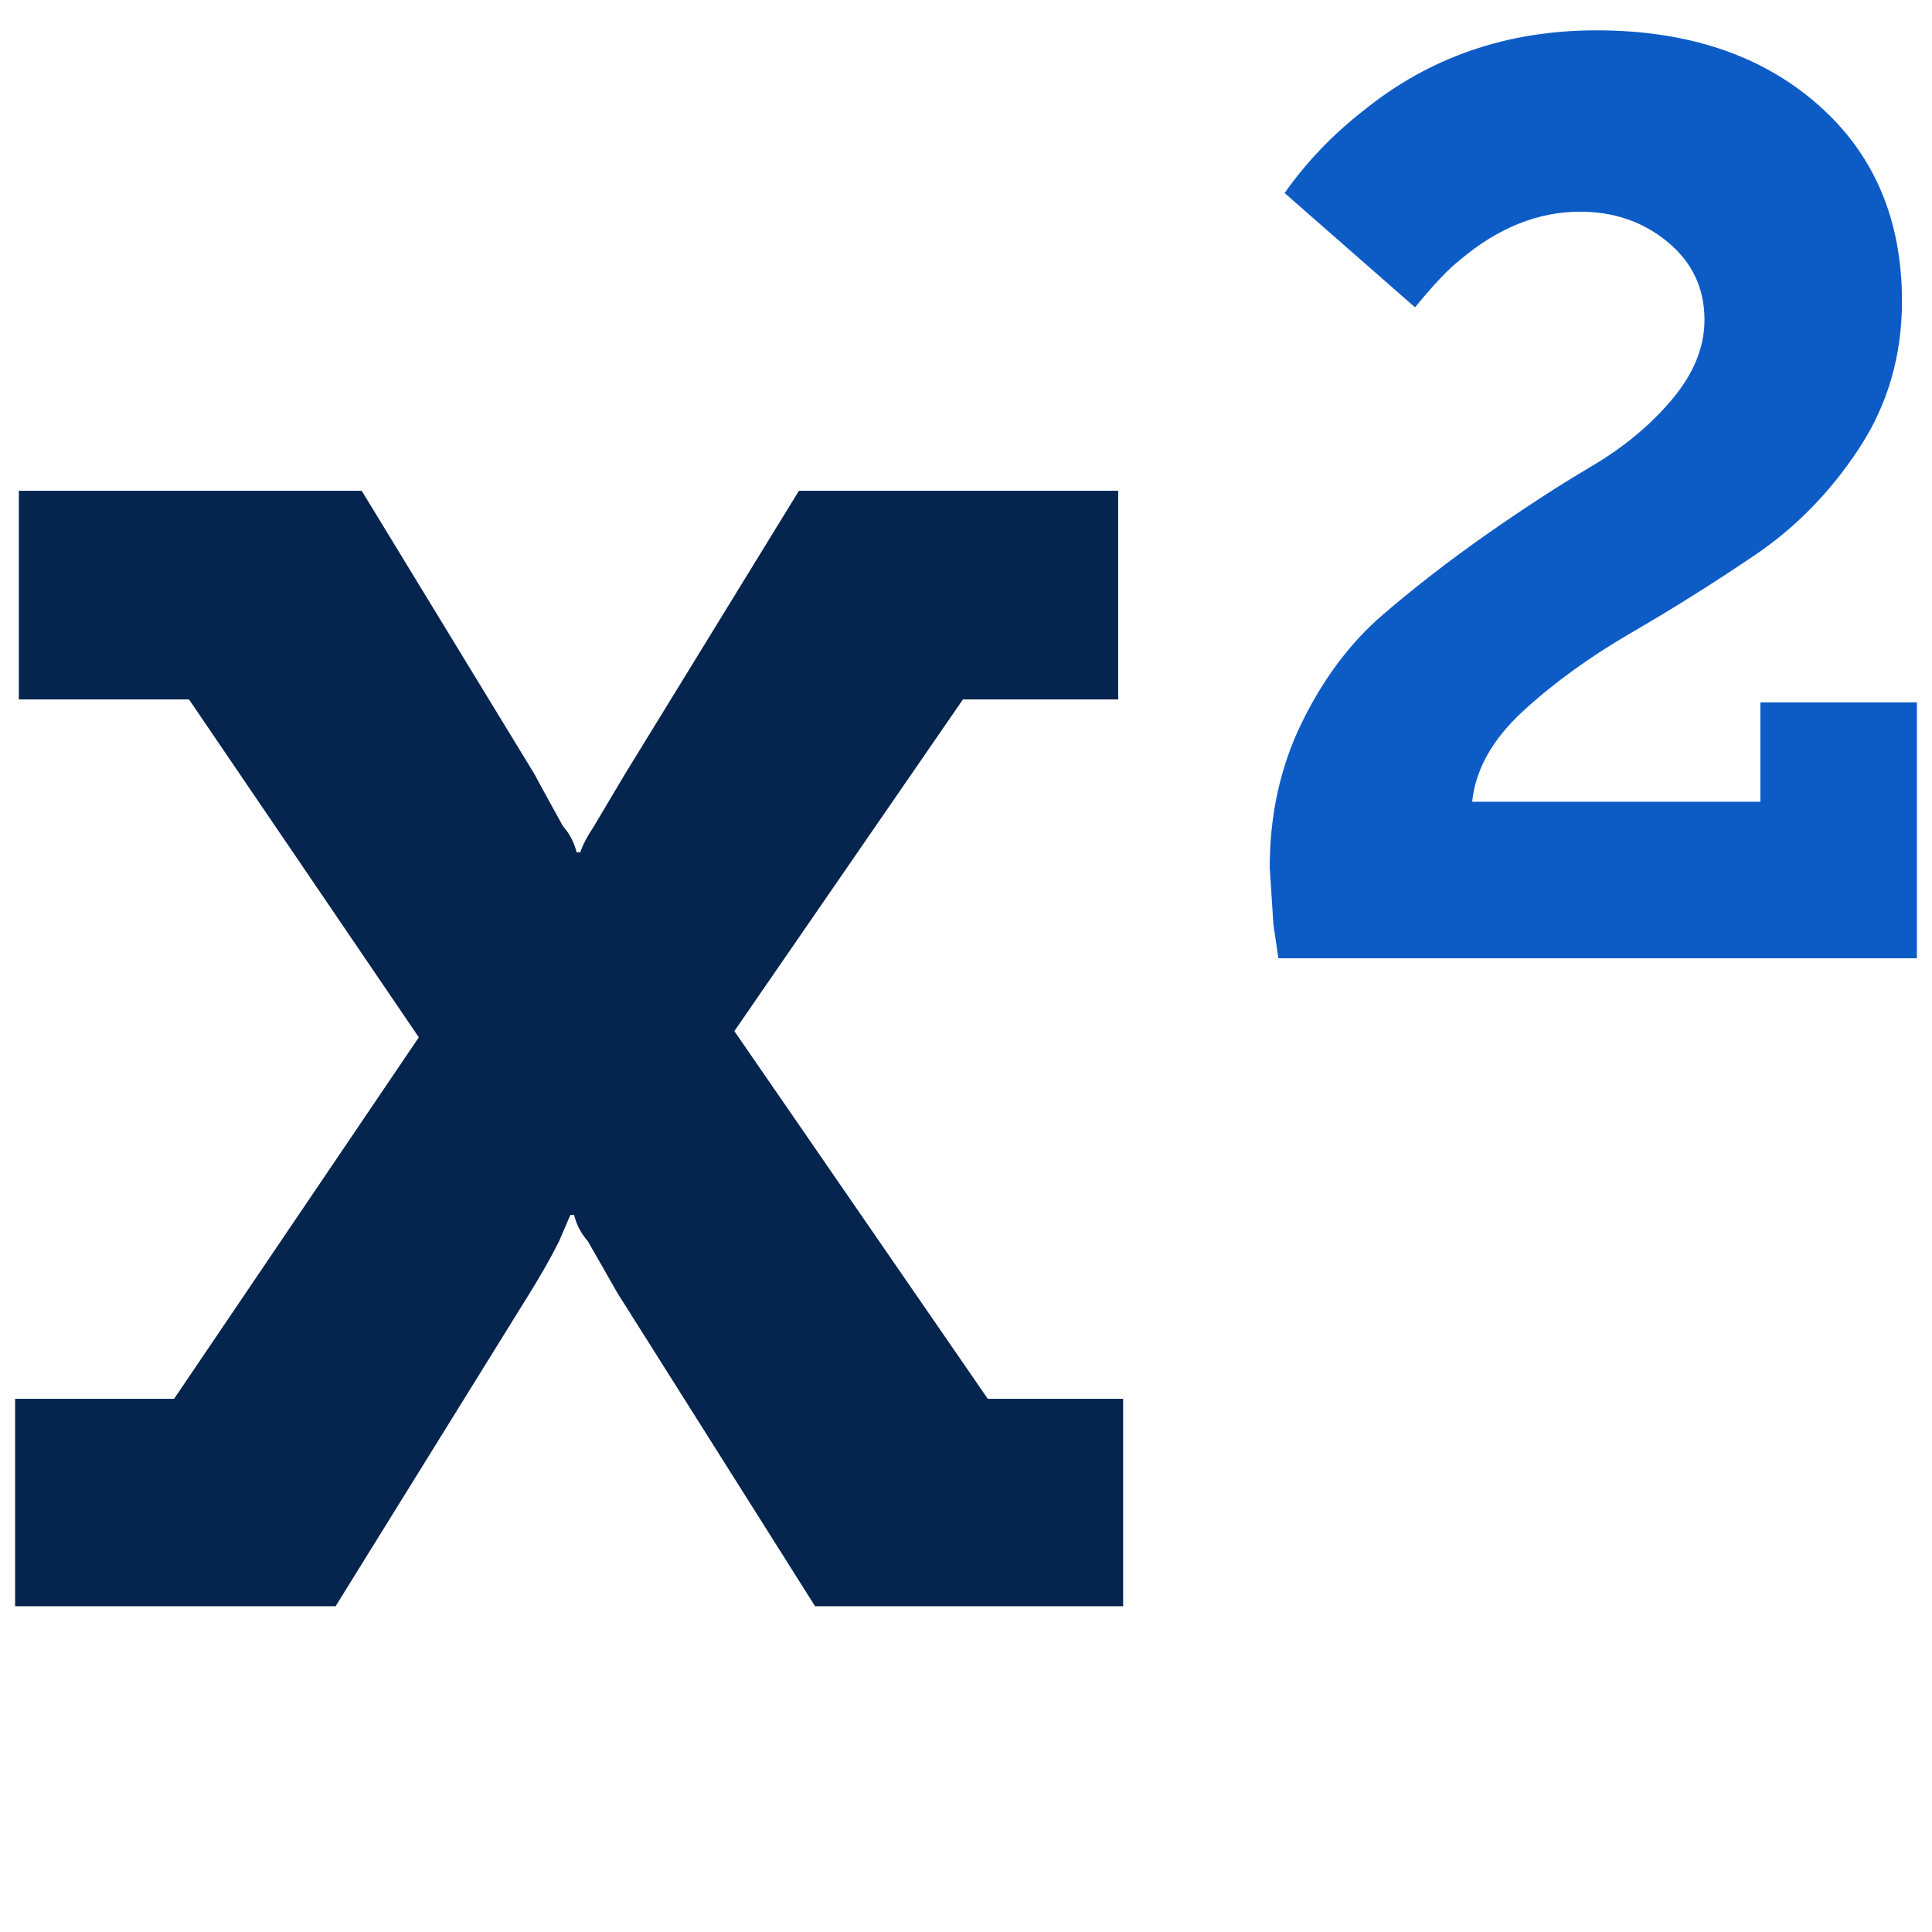
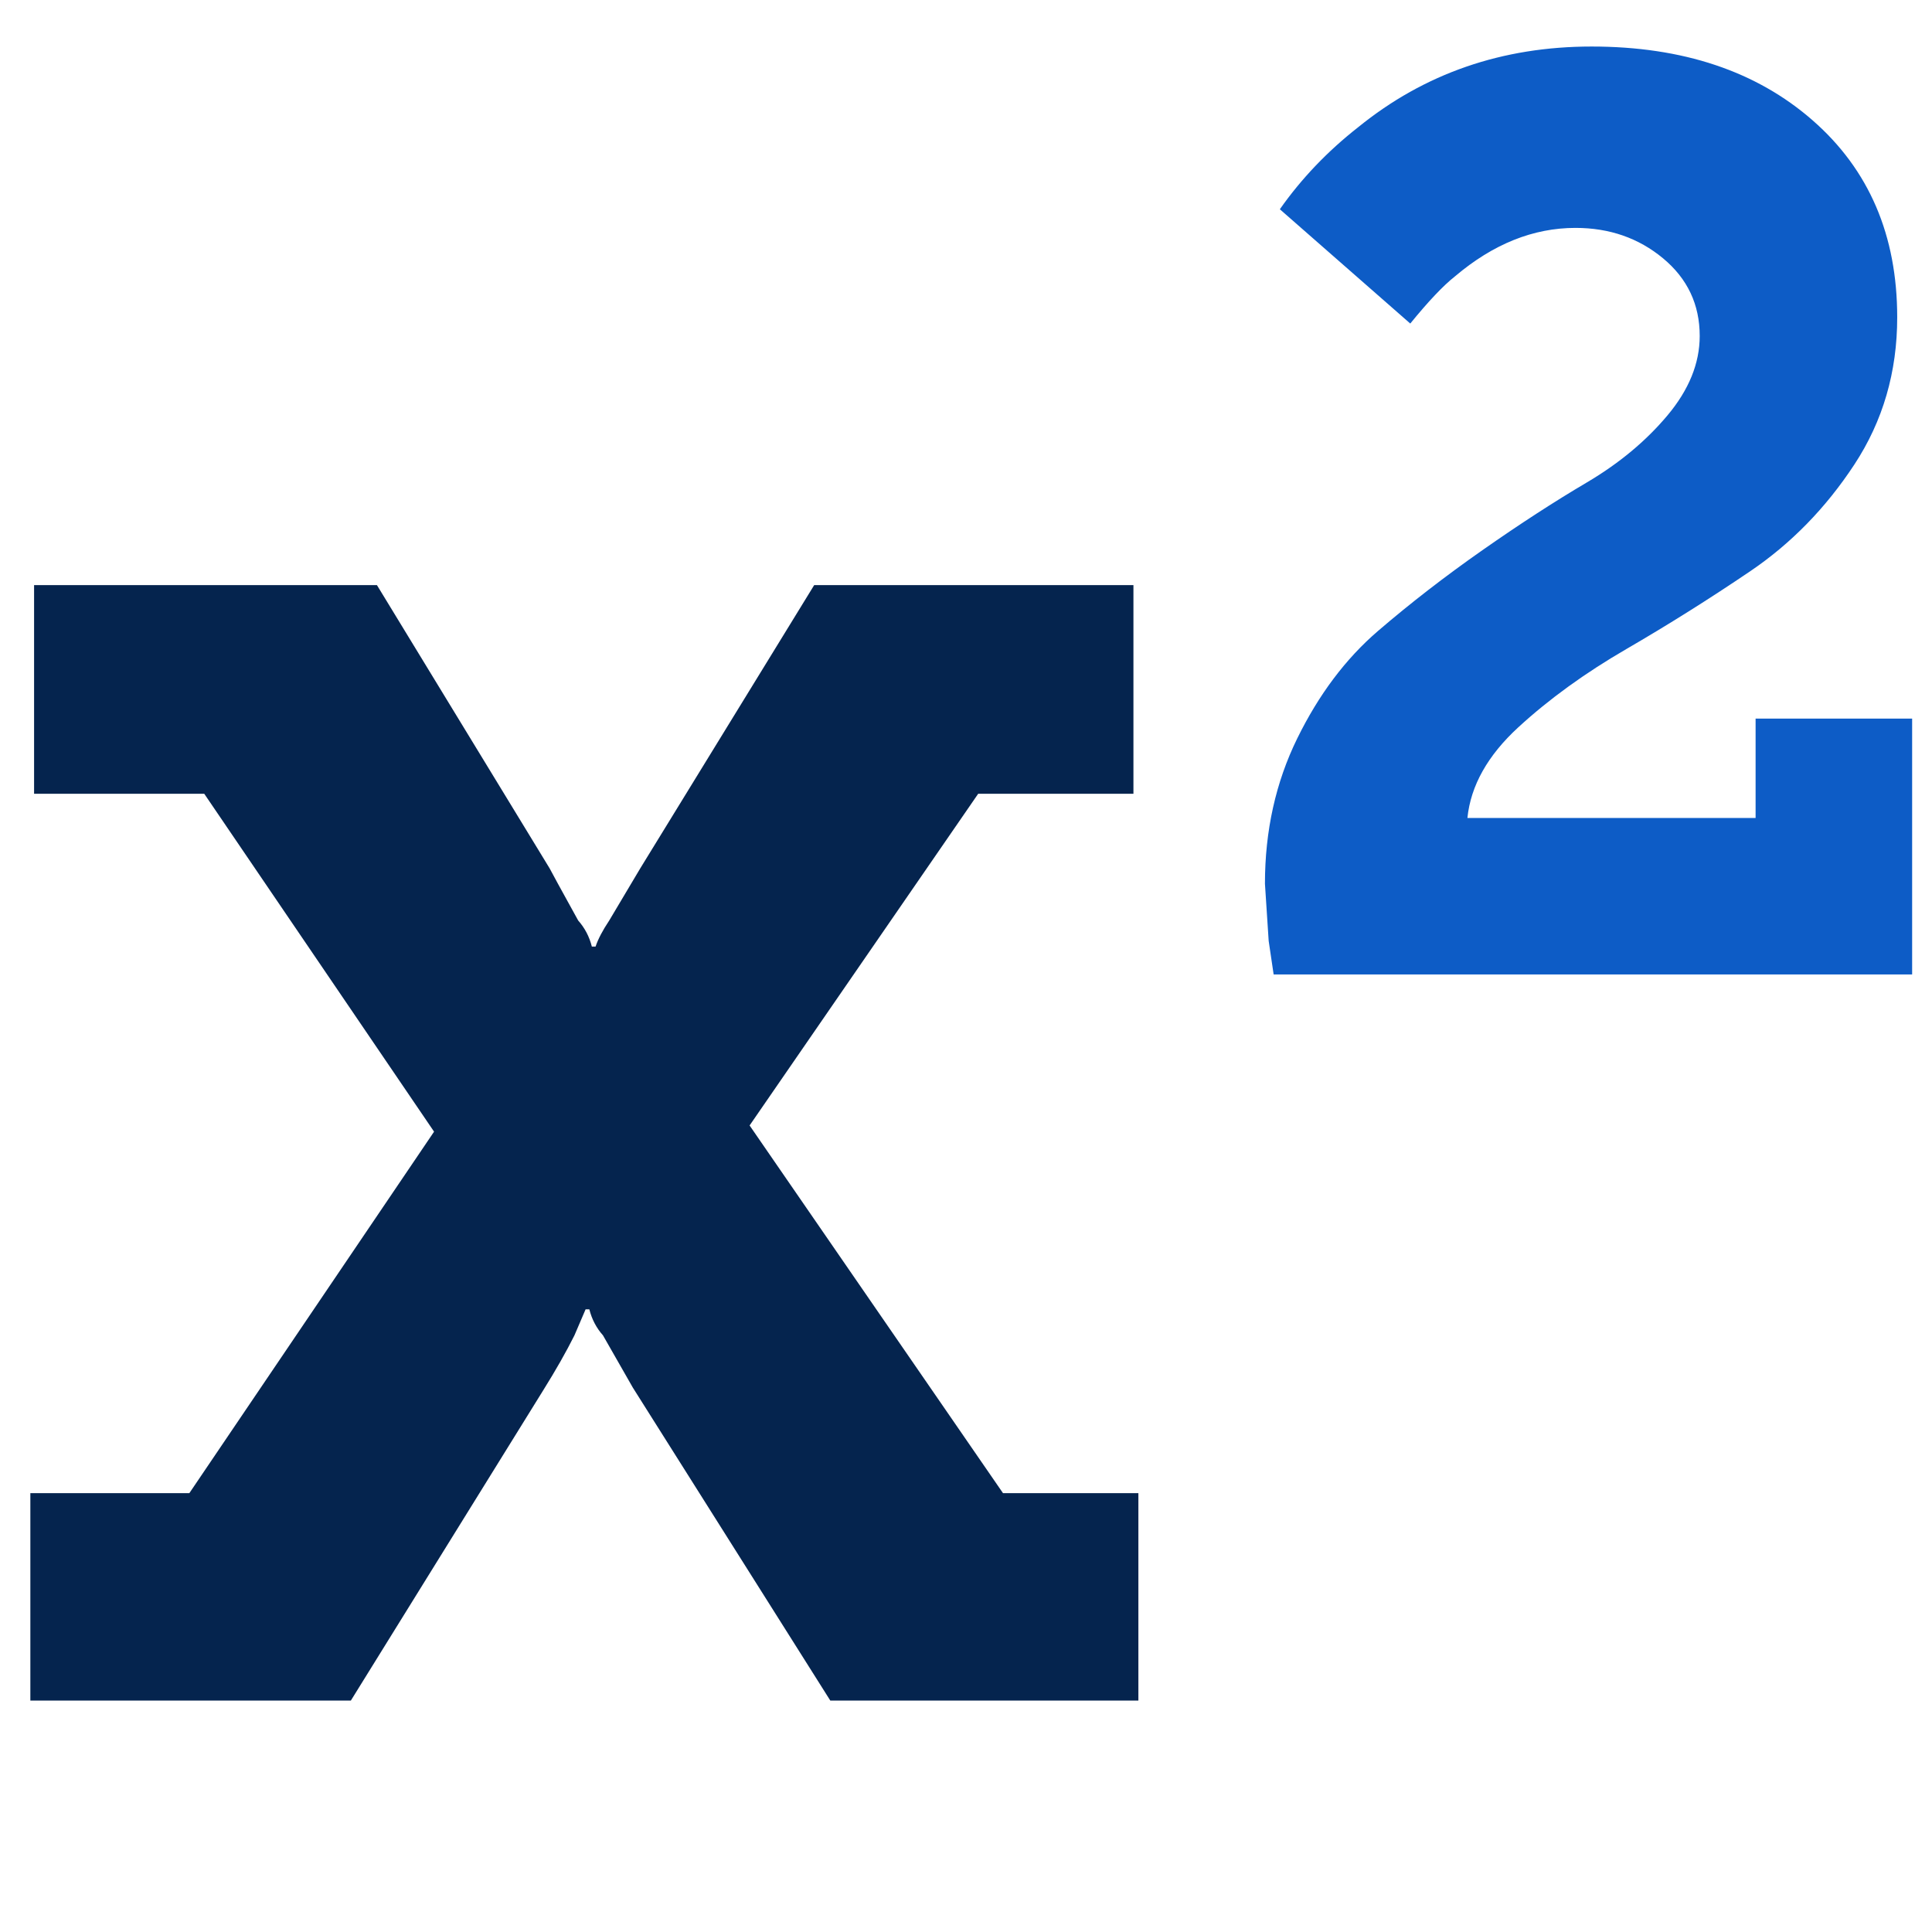
<svg xmlns="http://www.w3.org/2000/svg" width="128" height="128" viewBox="0 0 128 128" id="svg2" version="1.1">
  <defs id="defs4" />
  <g id="layer1" transform="translate(0,-924.3622)">
-     <path d="m 74.411,1017.036 0,13.744 -20.41,0 -13.086,-20.739 -1.975,-3.457 q -0.658,-0.741 -0.905,-1.728 l -0.247,0 -0.741,1.728 q -0.823,1.646 -2.057,3.621 l -12.756,20.575 -21.233,0 0,-13.744 10.534,0 16.213,-23.949 -15.225,-22.385 -11.275,0 0,-13.826 22.715,0 11.44,18.764 q 0.165,0.329 1.893,3.457 0.658,0.741 0.905,1.728 l 0.247,0 q 0.247,-0.741 0.905,-1.728 l 2.057,-3.457 11.522,-18.764 21.151,0 0,13.826 -10.287,0 -15.143,21.974 16.789,24.361 8.971,0 z" id="path4141" style="fill:#05244e;fill-opacity:1" />
-     <path d="m 127,970.895 0,16.954 -42.302,0 -0.329,-2.222 q -0.247,-3.703 -0.247,-3.786 0,-5.267 2.14,-9.629 2.14,-4.362 5.349,-7.119 3.21,-2.757 6.913,-5.349 3.703,-2.592 6.913,-4.485 3.21,-1.893 5.349,-4.444 2.14,-2.551 2.14,-5.267 0,-3.127 -2.428,-5.144 -2.428,-2.016 -5.802,-2.016 -4.197,0 -7.983,3.21 -1.152,0.905 -2.963,3.127 l -8.641,-7.572 q 2.14,-3.045 5.185,-5.432 6.584,-5.349 15.472,-5.349 9.053,0 14.649,4.897 5.596,4.897 5.596,13.044 0,5.432 -2.839,9.753 -2.839,4.321 -6.913,7.078 -4.074,2.757 -8.189,5.144 -4.115,2.387 -7.16,5.185 -3.045,2.798 -3.374,6.008 l 19.093,0 0,-6.584 10.37,0 z" id="path4" style="fill:#0d5cc6;fill-opacity:1" />
+     <path d="m 75.421,1023.287 0,13.744 -20.41,0 -13.086,-20.739 -1.975,-3.457 q -0.658,-0.741 -0.905,-1.728 l -0.247,0 -0.741,1.728 q -0.823,1.646 -2.057,3.621 l -12.756,20.575 -21.233,0 0,-13.744 10.534,0 16.213,-23.949 -15.225,-22.385 -11.275,0 0,-13.826 22.715,0 11.44,18.764 q 0.165,0.329 1.893,3.457 0.658,0.741 0.905,1.728 l 0.247,0 q 0.247,-0.741 0.905,-1.728 l 2.057,-3.457 11.522,-18.764 21.151,0 0,13.826 -10.287,0 -15.143,21.974 16.789,24.361 8.971,0 z" id="path4141" style="fill:#05244e;fill-opacity:1" />
+     <path d="m 126.684,971.968 0,16.954 -42.302,0 -0.329,-2.222 q -0.247,-3.703 -0.247,-3.786 0,-5.267 2.14,-9.629 2.14,-4.362 5.349,-7.119 3.21,-2.757 6.913,-5.349 3.703,-2.592 6.913,-4.485 3.21,-1.893 5.349,-4.444 2.14,-2.551 2.14,-5.267 0,-3.127 -2.428,-5.144 -2.428,-2.016 -5.802,-2.016 -4.197,0 -7.983,3.21 -1.152,0.905 -2.963,3.127 l -8.641,-7.572 q 2.14,-3.045 5.185,-5.432 6.584,-5.349 15.472,-5.349 9.053,0 14.649,4.897 5.596,4.897 5.596,13.044 0,5.432 -2.839,9.753 -2.839,4.321 -6.913,7.078 -4.074,2.757 -8.189,5.144 -4.115,2.387 -7.16,5.185 -3.045,2.798 -3.374,6.008 l 19.093,0 0,-6.584 10.37,0 z" id="path4" style="fill:#0d5cc6;fill-opacity:1" />
  </g>
</svg>
